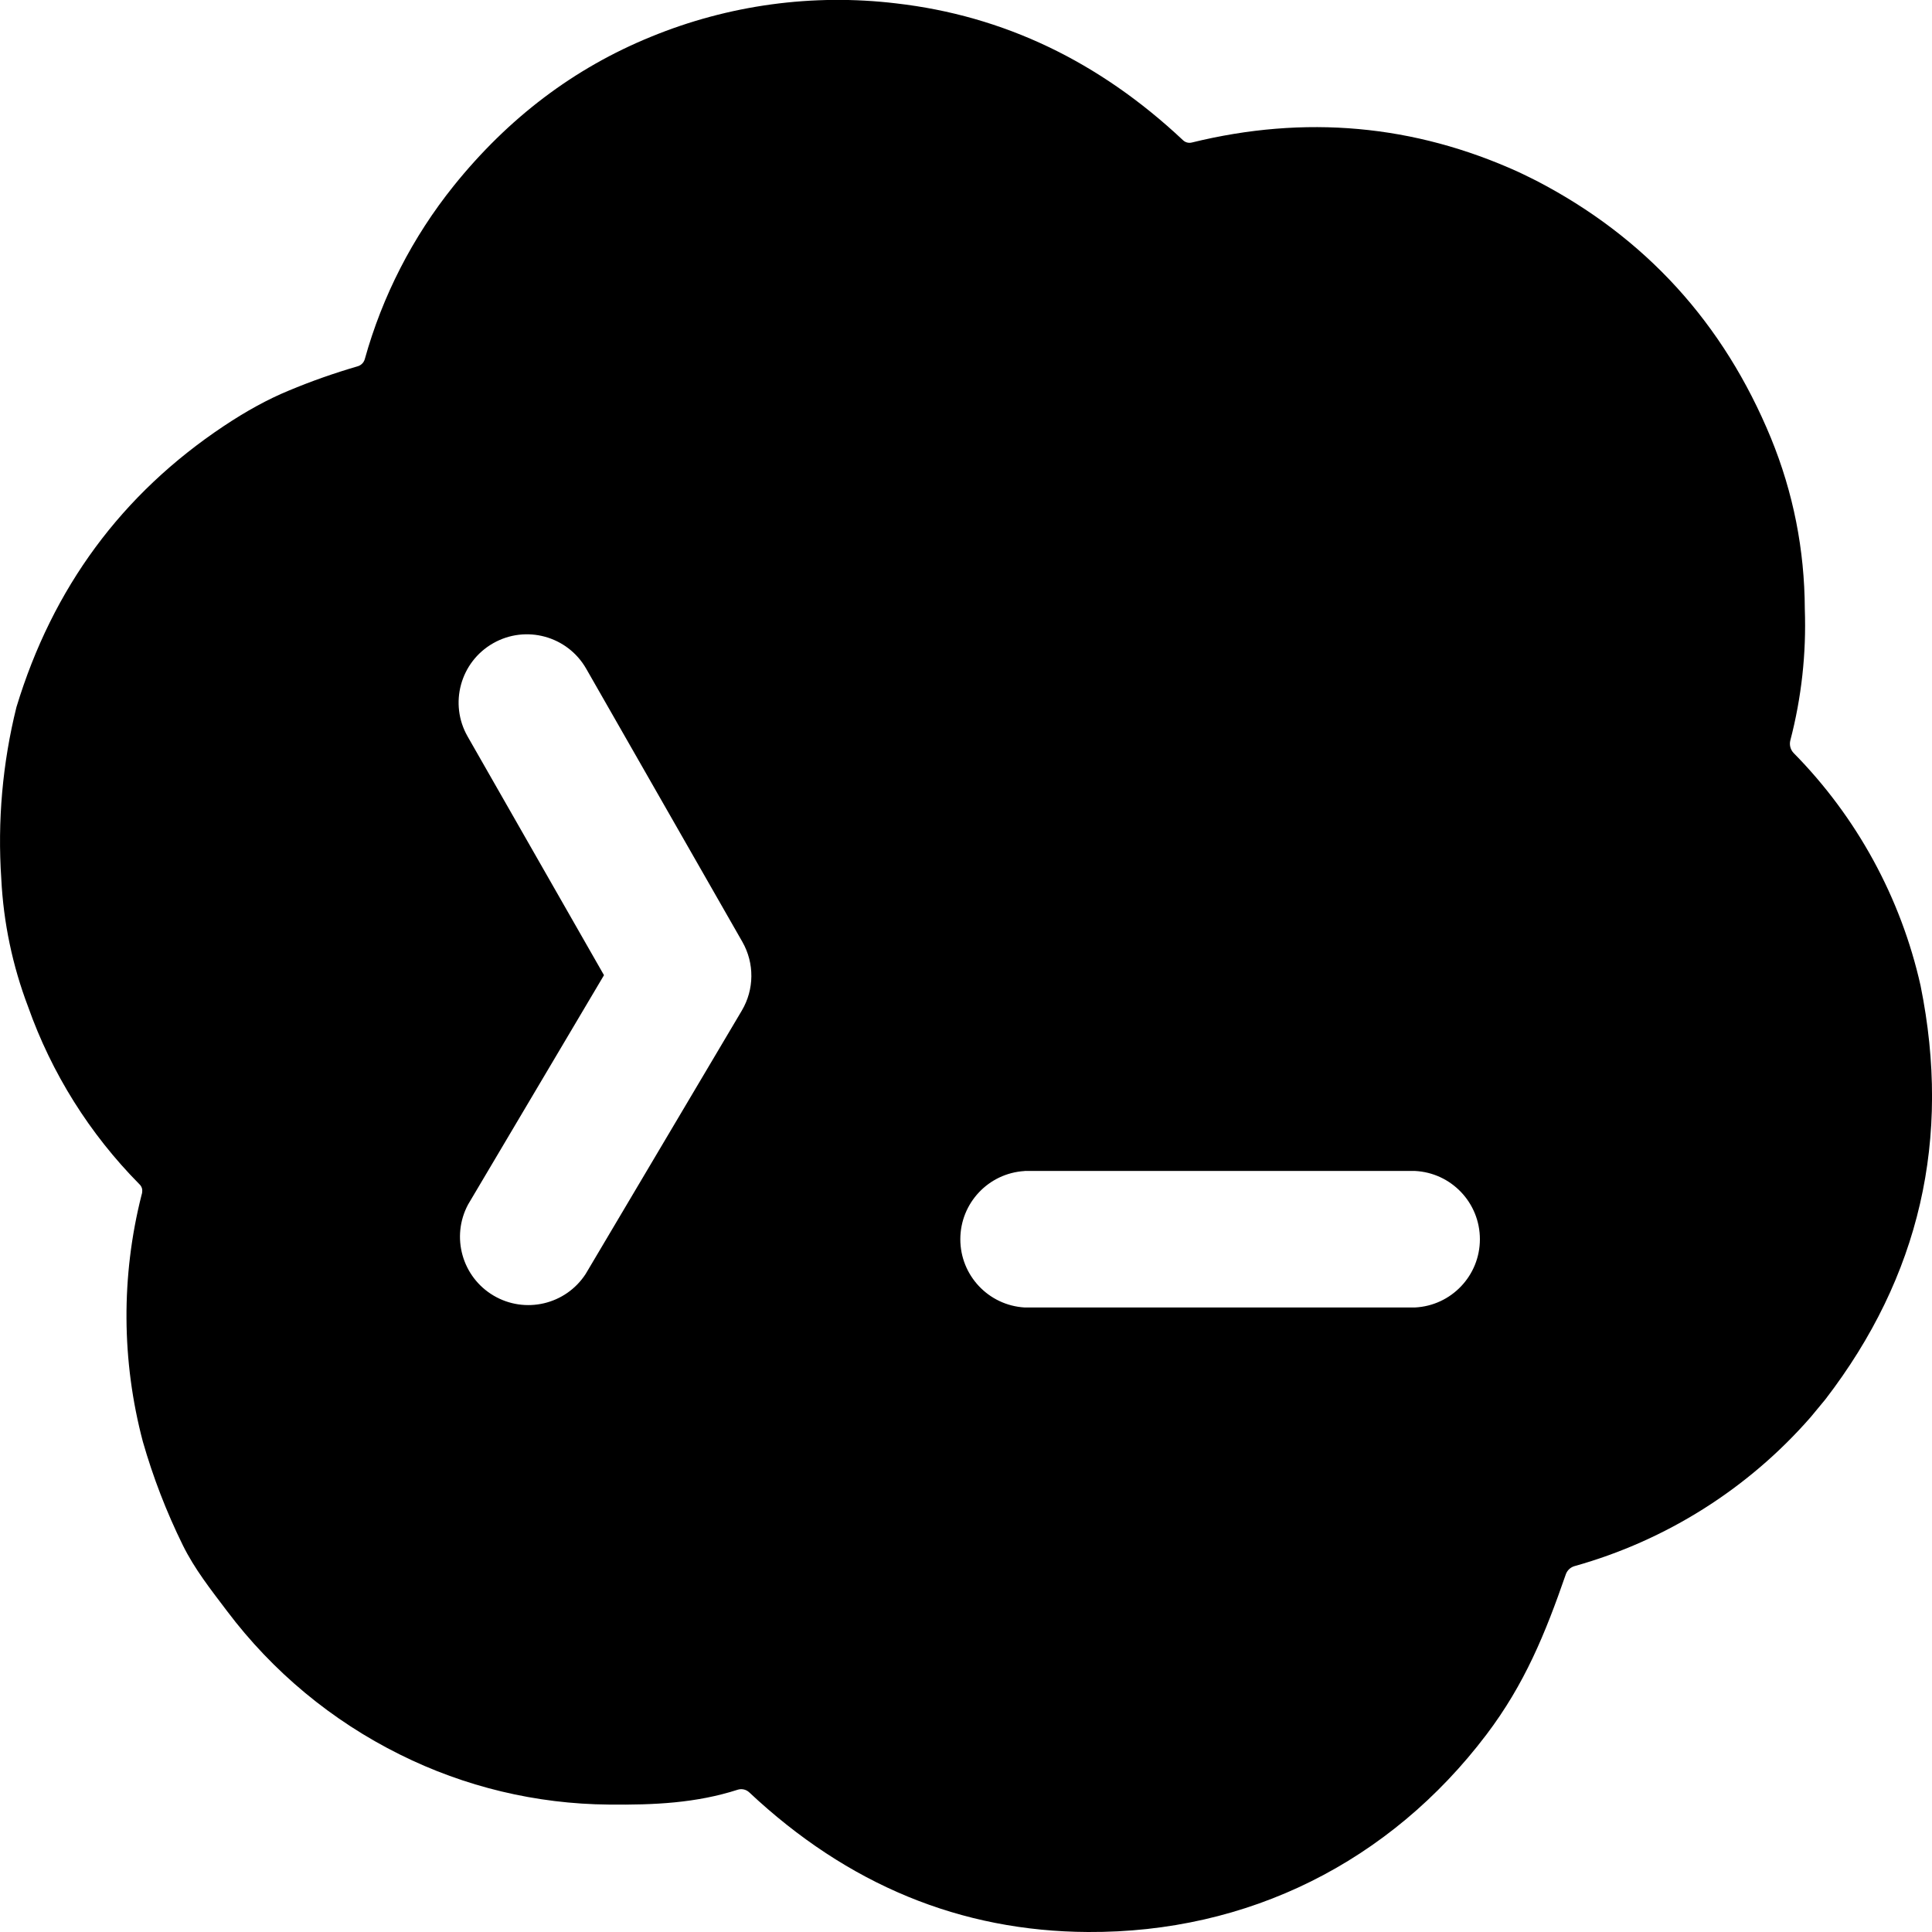
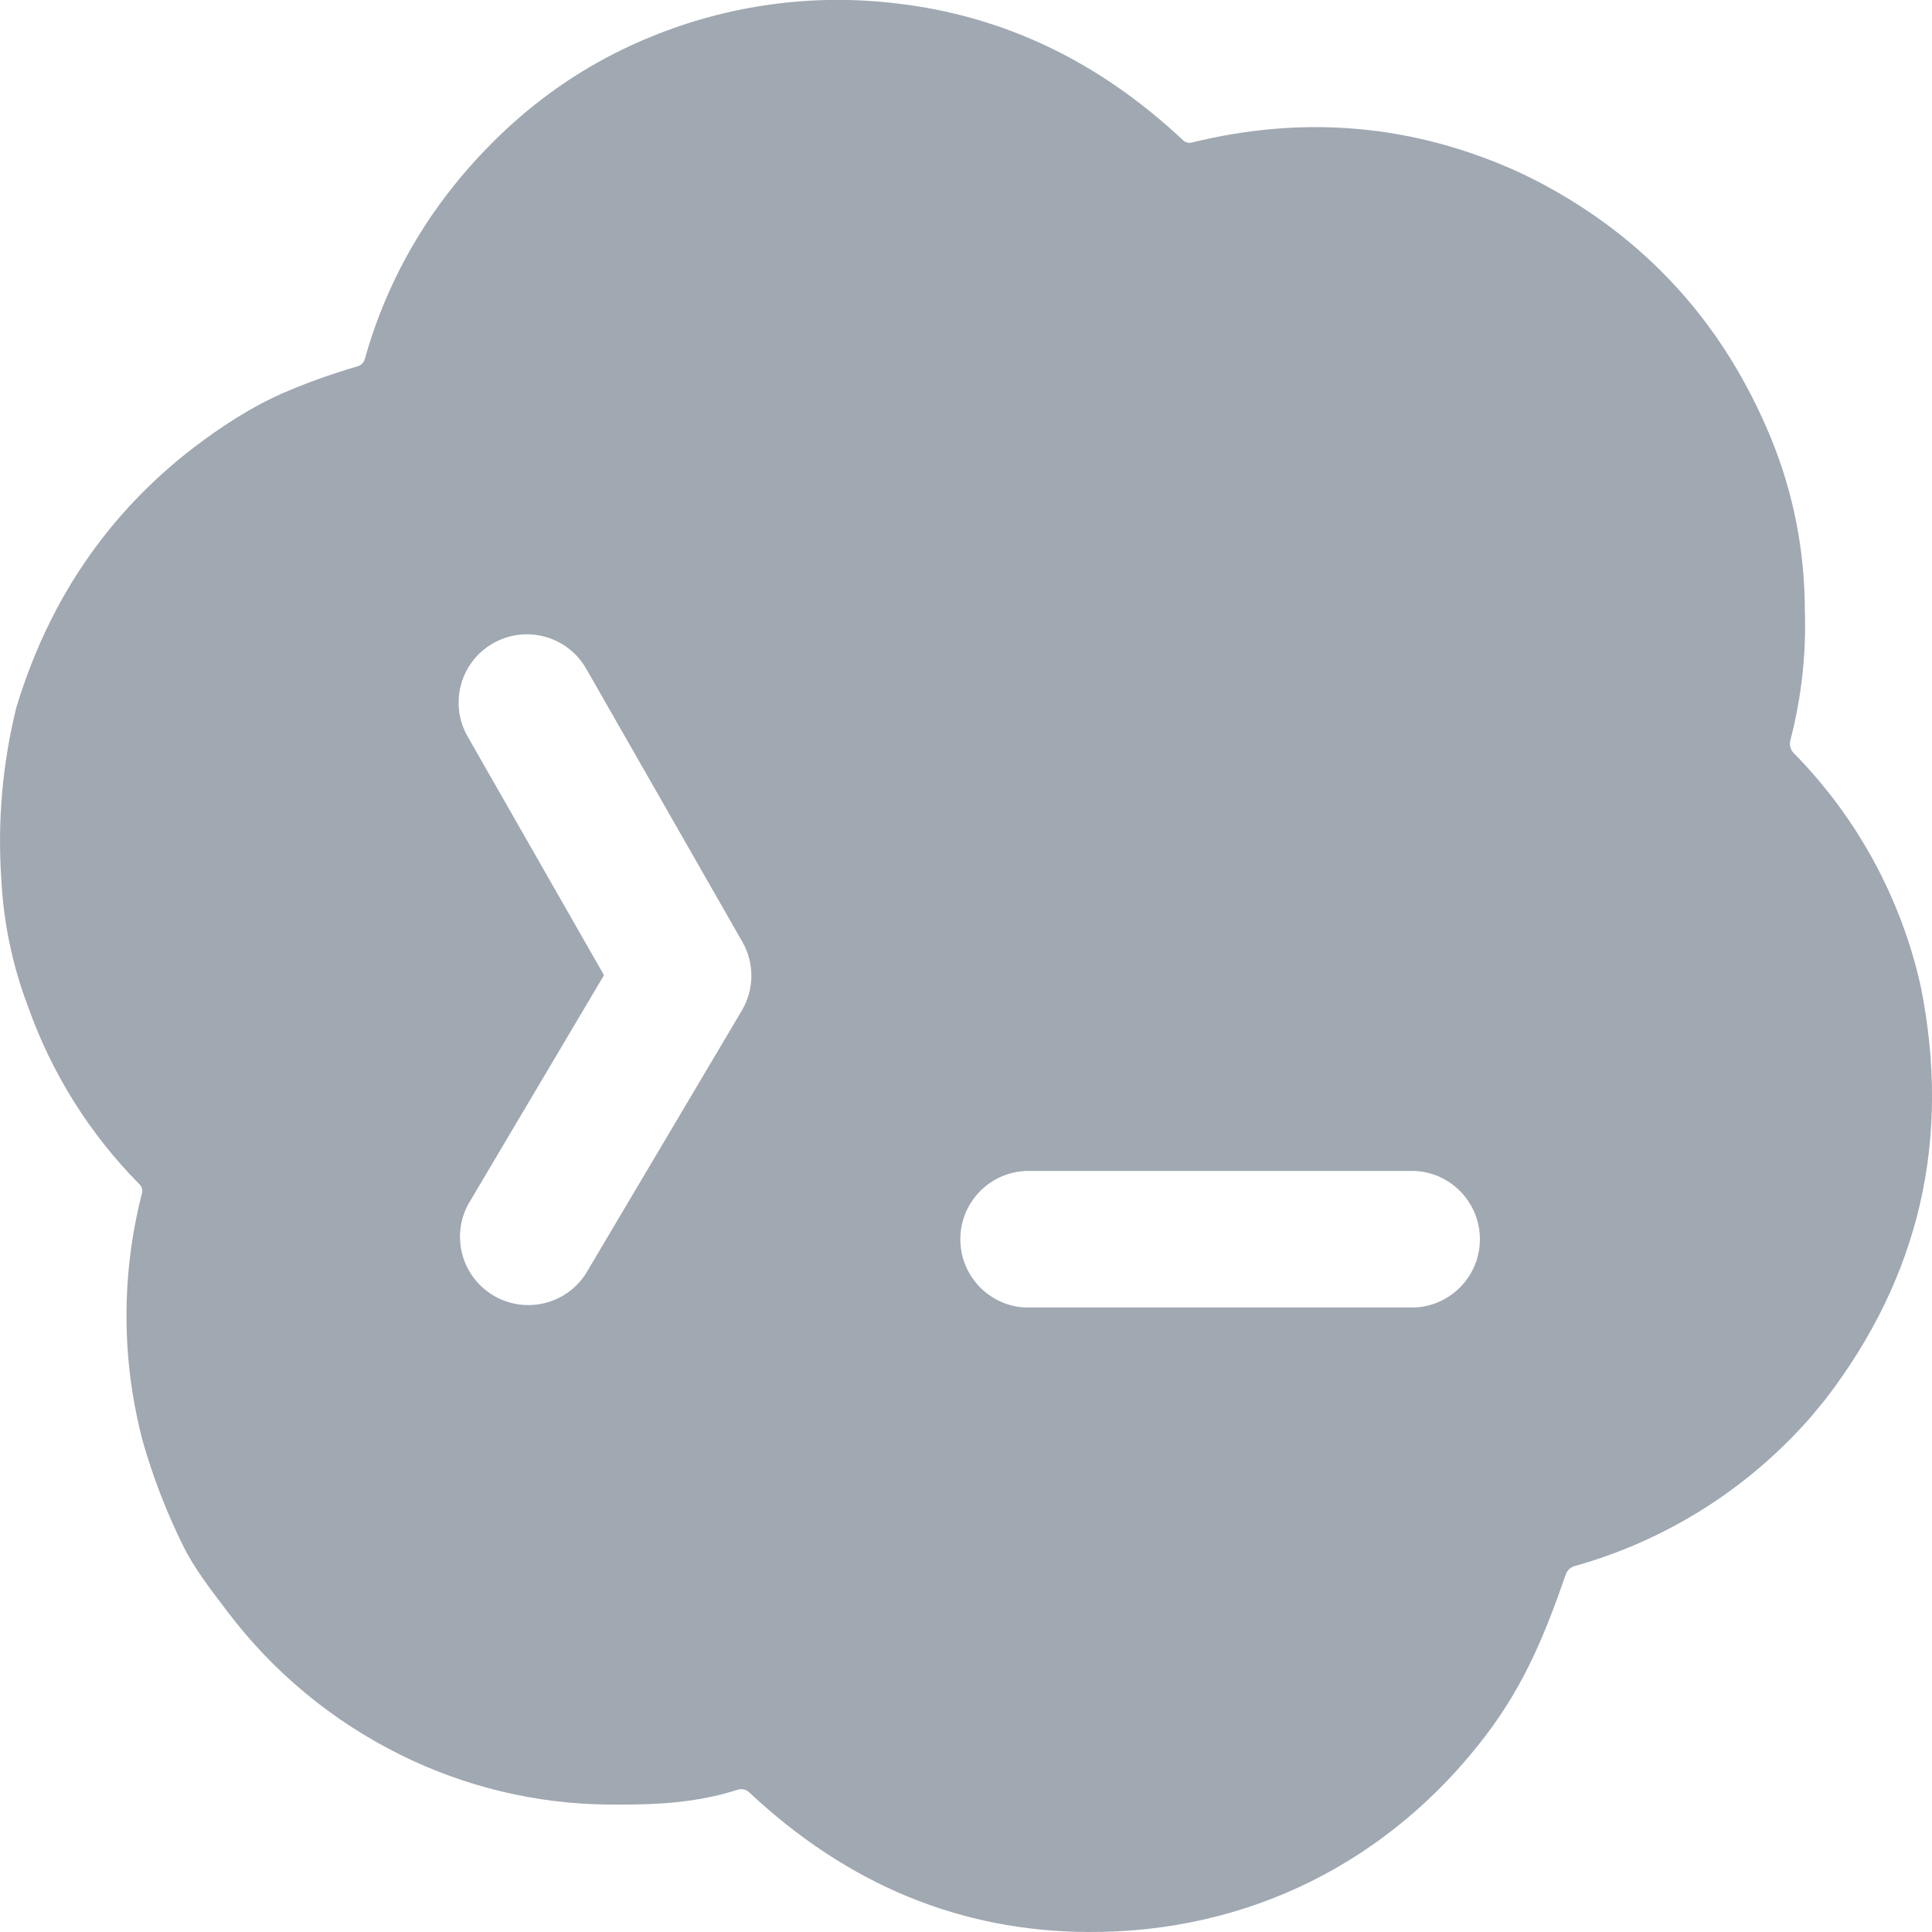
- <svg xmlns="http://www.w3.org/2000/svg" fill="currentColor" fill-rule="evenodd" height="1em" style="flex:none;line-height:1" viewBox="0 0 24 24" width="1em">
+ <svg xmlns="http://www.w3.org/2000/svg" fill="#a0a8b2" fill-rule="evenodd" height="1em" style="flex:none;line-height:1" viewBox="0 0 24 24" width="1em">
  <path clip-rule="evenodd" d="M8.086.457a6.105 6.105 0 013.046-.415c1.333.153 2.521.72 3.564 1.7a.117.117 0 00.107.029c1.408-.346 2.762-.224 4.061.366l.063.03.154.076c1.357.703 2.33 1.77 2.918 3.198.278.679.418 1.388.421 2.126a5.655 5.655 0 01-.18 1.631.167.167 0 00.04.155 5.982 5.982 0 011.578 2.891c.385 1.901-.01 3.615-1.183 5.14l-.182.22a6.063 6.063 0 01-2.934 1.851.162.162 0 00-.108.102c-.255.736-.511 1.364-.987 1.992-1.199 1.582-2.962 2.462-4.948 2.451-1.583-.008-2.986-.587-4.21-1.736a.145.145 0 00-.14-.032c-.518.167-1.04.191-1.604.185a5.924 5.924 0 01-2.595-.622 6.058 6.058 0 01-2.146-1.781c-.203-.269-.404-.522-.551-.821a7.74 7.74 0 01-.495-1.283 6.11 6.11 0 01-.017-3.064.166.166 0 00.008-.074.115.115 0 00-.037-.064 5.958 5.958 0 01-1.38-2.202 5.196 5.196 0 01-.333-1.589 6.915 6.915 0 01.188-2.132c.45-1.484 1.309-2.648 2.577-3.493.282-.188.55-.334.802-.438.286-.12.573-.22.861-.304a.129.129 0 00.087-.087A6.016 6.016 0 015.635 2.31C6.315 1.464 7.132.846 8.086.457zm-.804 7.85a.848.848 0 00-1.473.842l1.694 2.965-1.688 2.848a.849.849 0 001.46.864l1.94-3.272a.849.849 0 00.007-.854l-1.94-3.393zm5.446 6.24a.849.849 0 000 1.695h4.848a.849.849 0 000-1.696h-4.848z" />
</svg>
